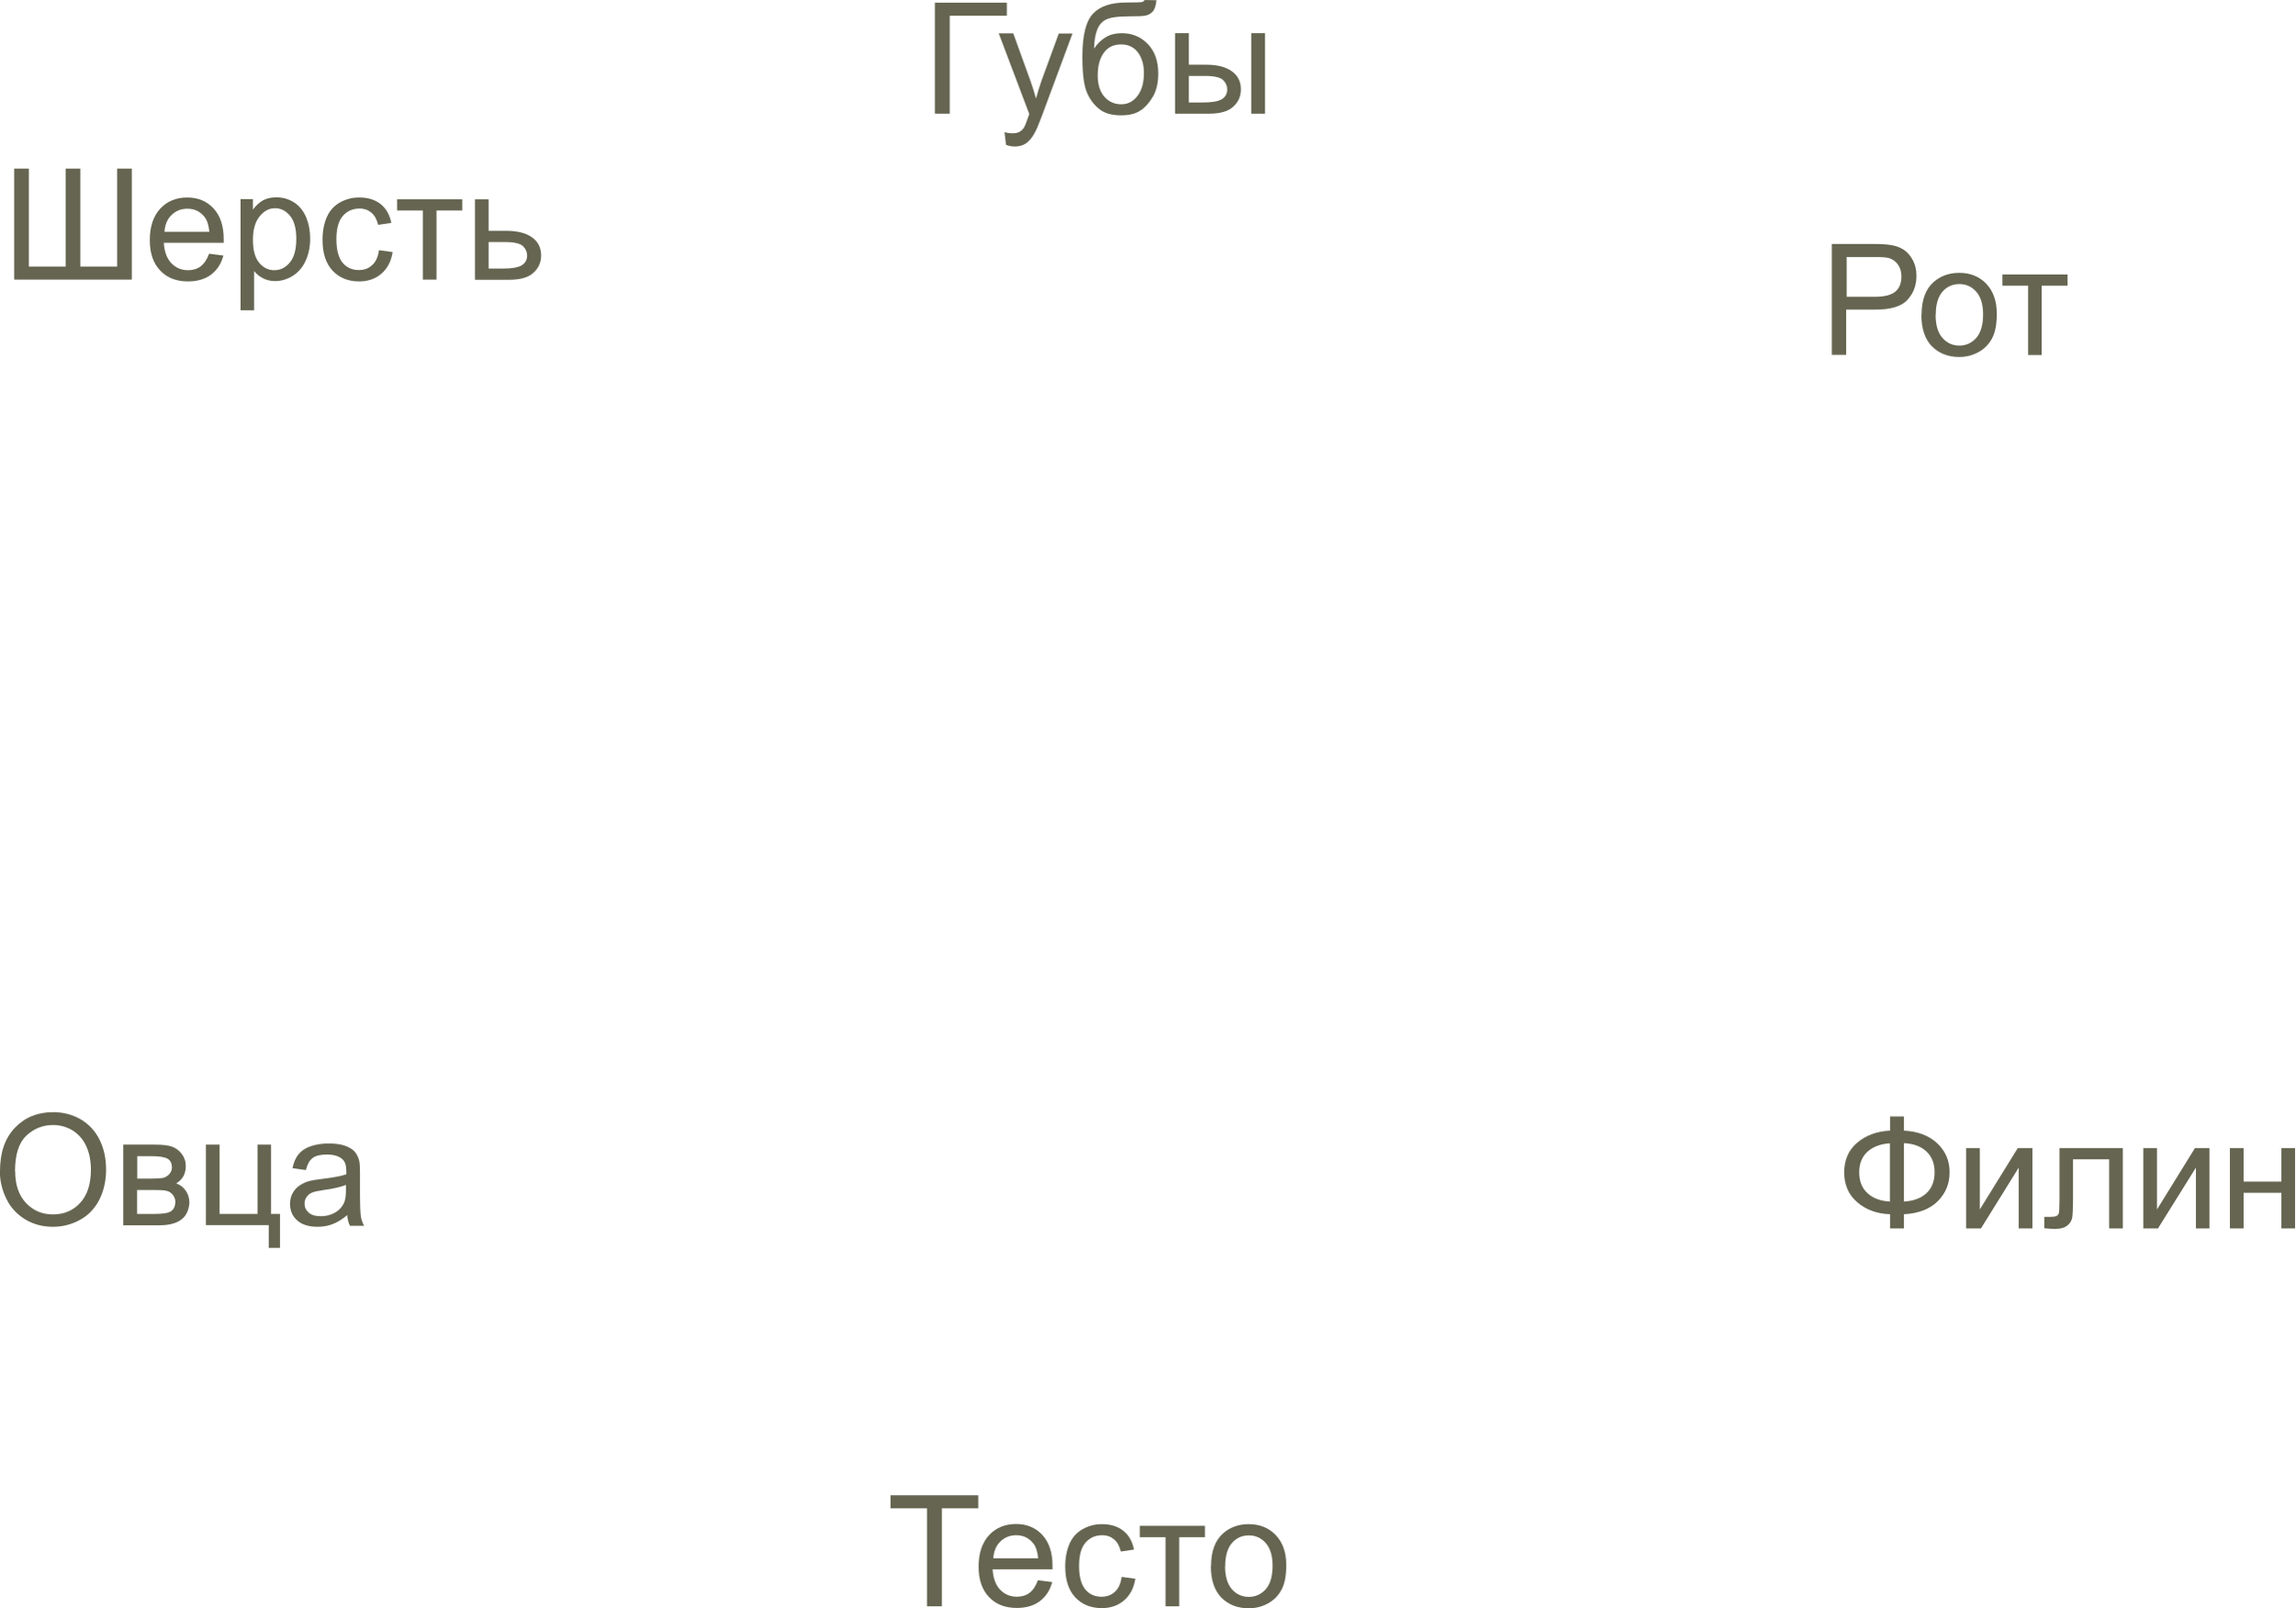
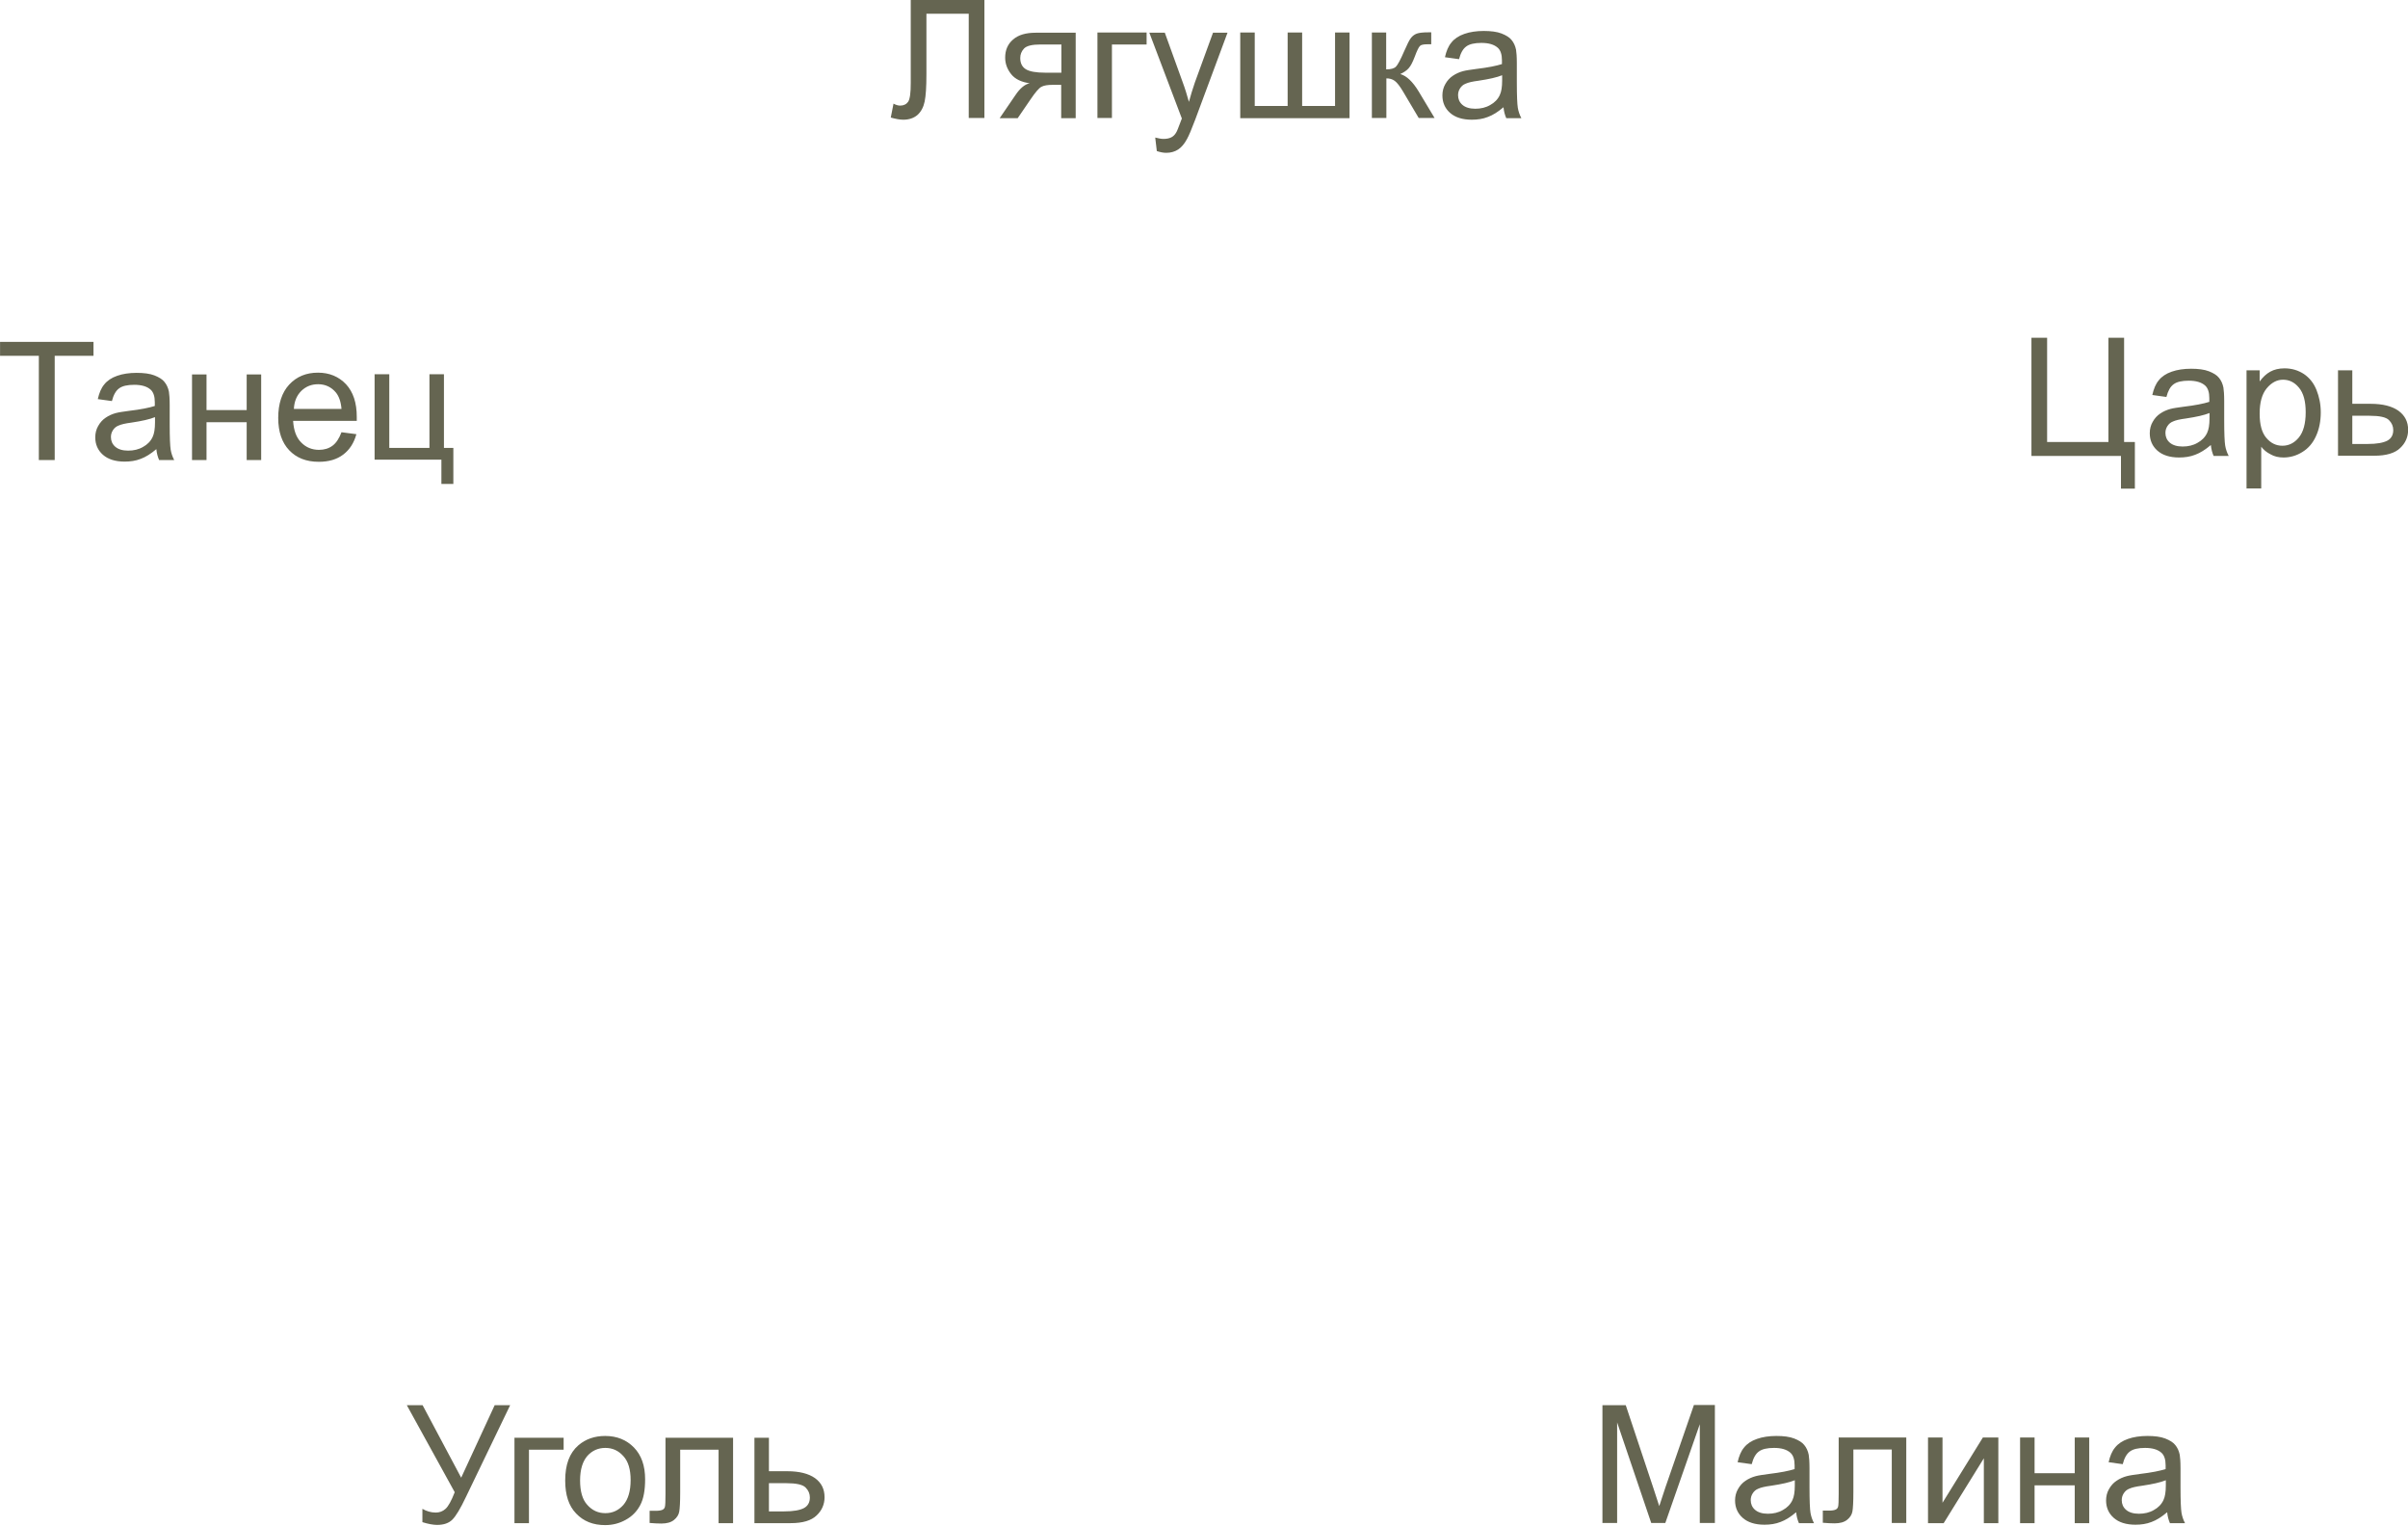
- <svg xmlns="http://www.w3.org/2000/svg" xml:space="preserve" width="77.766mm" height="54.498mm" version="1.1" style="shape-rendering:geometricPrecision; text-rendering:geometricPrecision; image-rendering:optimizeQuality; fill-rule:evenodd; clip-rule:evenodd" viewBox="0 0 139.12 97.49">
+ <svg xmlns="http://www.w3.org/2000/svg" xml:space="preserve" width="76.789mm" height="48.625mm" version="1.1" style="shape-rendering:geometricPrecision; text-rendering:geometricPrecision; image-rendering:optimizeQuality; fill-rule:evenodd; clip-rule:evenodd" viewBox="0 0 122.92 77.84">
  <defs>
    <style type="text/css">
   
    .fil0 {fill:#656551;fill-rule:nonzero}
   
  </style>
  </defs>
  <g id="Слой_x0020_1">
-     <polygon class="fil0" points="56.19,97.39 56.19,91.45 53.98,91.45 53.98,90.66 59.3,90.66 59.3,91.45 57.09,91.45 57.09,97.39 " />
-     <path id="_1" class="fil0" d="M62.92 95.81l0.86 0.11c-0.13,0.5 -0.38,0.88 -0.75,1.16 -0.36,0.27 -0.83,0.41 -1.39,0.41 -0.71,0 -1.28,-0.22 -1.69,-0.66 -0.42,-0.44 -0.63,-1.05 -0.63,-1.84 0,-0.82 0.21,-1.45 0.63,-1.91 0.42,-0.45 0.97,-0.68 1.64,-0.68 0.65,0 1.18,0.22 1.59,0.66 0.41,0.44 0.62,1.07 0.62,1.87 0,0.05 -0,0.12 -0,0.22l-3.63 0c0.03,0.53 0.18,0.94 0.45,1.23 0.27,0.28 0.61,0.43 1.02,0.43 0.3,0 0.56,-0.08 0.77,-0.24 0.21,-0.16 0.38,-0.42 0.51,-0.77zm-2.71 -1.33l2.72 0c-0.04,-0.41 -0.14,-0.72 -0.31,-0.92 -0.26,-0.32 -0.6,-0.48 -1.02,-0.48 -0.38,0 -0.7,0.13 -0.96,0.38 -0.26,0.25 -0.4,0.59 -0.43,1.02z" />
-     <path id="_2" class="fil0" d="M68.01 95.61l0.81 0.11c-0.09,0.56 -0.31,0.99 -0.68,1.31 -0.36,0.31 -0.81,0.47 -1.35,0.47 -0.67,0 -1.2,-0.22 -1.61,-0.65 -0.41,-0.44 -0.61,-1.06 -0.61,-1.87 0,-0.53 0.09,-0.99 0.26,-1.38 0.17,-0.39 0.44,-0.69 0.8,-0.89 0.36,-0.2 0.74,-0.3 1.16,-0.3 0.53,0 0.96,0.13 1.3,0.4 0.34,0.27 0.55,0.65 0.65,1.14l-0.8 0.12c-0.08,-0.33 -0.21,-0.57 -0.41,-0.74 -0.19,-0.16 -0.43,-0.25 -0.71,-0.25 -0.42,0 -0.76,0.15 -1.02,0.45 -0.26,0.3 -0.39,0.77 -0.39,1.41 0,0.65 0.13,1.13 0.38,1.43 0.25,0.3 0.58,0.44 0.98,0.44 0.33,0 0.6,-0.1 0.81,-0.3 0.22,-0.2 0.36,-0.5 0.41,-0.91z" />
-     <polygon id="_3" class="fil0" points="69.09,92.51 73.04,92.51 73.04,93.2 71.48,93.2 71.48,97.39 70.65,97.39 70.65,93.2 69.09,93.2 " />
-     <path id="_4" class="fil0" d="M73.41 94.95c0,-0.9 0.25,-1.57 0.75,-2 0.42,-0.36 0.93,-0.54 1.53,-0.54 0.67,0 1.22,0.22 1.64,0.66 0.42,0.44 0.64,1.04 0.64,1.82 0,0.63 -0.09,1.12 -0.28,1.48 -0.19,0.36 -0.46,0.64 -0.82,0.84 -0.36,0.2 -0.75,0.3 -1.18,0.3 -0.68,0 -1.23,-0.22 -1.66,-0.65 -0.42,-0.44 -0.63,-1.07 -0.63,-1.89zm0.85 0c0,0.62 0.14,1.09 0.41,1.4 0.27,0.31 0.62,0.47 1.03,0.47 0.41,0 0.75,-0.16 1.03,-0.47 0.27,-0.31 0.41,-0.79 0.41,-1.42 0,-0.6 -0.14,-1.06 -0.41,-1.37 -0.27,-0.31 -0.62,-0.47 -1.02,-0.47 -0.42,0 -0.76,0.15 -1.03,0.46 -0.27,0.31 -0.41,0.77 -0.41,1.4z" />
-     <polygon class="fil0" points="56.67,0.16 61.03,0.16 61.03,0.95 57.57,0.95 57.57,6.89 56.67,6.89 " />
-     <path id="_1_0" class="fil0" d="M60.98 8.77l-0.09 -0.76c0.18,0.05 0.34,0.07 0.47,0.07 0.18,0 0.33,-0.03 0.44,-0.09 0.11,-0.06 0.2,-0.15 0.27,-0.26 0.05,-0.08 0.14,-0.29 0.25,-0.62 0.02,-0.05 0.04,-0.11 0.07,-0.2l-1.85 -4.89 0.88 0 1.02 2.82c0.13,0.36 0.25,0.73 0.36,1.13 0.1,-0.37 0.21,-0.74 0.34,-1.1l1.04 -2.84 0.83 0 -1.84 4.96c-0.2,0.53 -0.35,0.9 -0.47,1.1 -0.15,0.27 -0.32,0.47 -0.51,0.6 -0.19,0.13 -0.42,0.19 -0.68,0.19 -0.16,0 -0.34,-0.03 -0.53,-0.1z" />
-     <path id="_2_1" class="fil0" d="M69.37 0l0.73 0.01c-0.03,0.33 -0.11,0.56 -0.22,0.68 -0.11,0.13 -0.25,0.21 -0.43,0.25 -0.18,0.04 -0.52,0.05 -1.03,0.05 -0.68,0 -1.14,0.07 -1.39,0.2 -0.25,0.13 -0.42,0.34 -0.53,0.63 -0.11,0.29 -0.17,0.66 -0.18,1.12 0.21,-0.31 0.45,-0.54 0.73,-0.7 0.28,-0.16 0.59,-0.23 0.94,-0.23 0.64,0 1.17,0.22 1.59,0.66 0.42,0.44 0.63,1.03 0.63,1.78 0,0.57 -0.11,1.04 -0.32,1.4 -0.21,0.36 -0.46,0.65 -0.75,0.84 -0.29,0.2 -0.68,0.3 -1.18,0.3 -0.58,0 -1.03,-0.13 -1.35,-0.4 -0.32,-0.26 -0.57,-0.6 -0.74,-1.02 -0.17,-0.41 -0.26,-1.13 -0.26,-2.15 0,-1.29 0.22,-2.15 0.65,-2.6 0.43,-0.45 1.1,-0.67 2.01,-0.67 0.56,0 0.88,-0.01 0.96,-0.03 0.08,-0.02 0.12,-0.06 0.15,-0.13zm-0.03 4.43c0,-0.51 -0.12,-0.92 -0.36,-1.25 -0.24,-0.32 -0.58,-0.49 -1.02,-0.49 -0.46,0 -0.81,0.17 -1.05,0.51 -0.25,0.34 -0.37,0.8 -0.37,1.37 0,0.56 0.14,1 0.41,1.3 0.27,0.3 0.61,0.45 1.01,0.45 0.41,0 0.74,-0.17 1,-0.52 0.26,-0.35 0.38,-0.81 0.38,-1.38z" />
-     <path id="_3_2" class="fil0" d="M75.85 2.01l0.83 0 0 4.88 -0.83 0 0 -4.88zm-4.62 0l0.83 0 0 1.91 1.04 0c0.68,0 1.2,0.13 1.57,0.4 0.37,0.26 0.55,0.63 0.55,1.1 0,0.41 -0.15,0.76 -0.46,1.04 -0.31,0.29 -0.8,0.43 -1.47,0.43l-2.06 0 0 -4.88zm0.83 4.2l0.87 0c0.52,0 0.9,-0.06 1.12,-0.19 0.22,-0.13 0.34,-0.33 0.34,-0.6 0,-0.21 -0.08,-0.4 -0.25,-0.57 -0.17,-0.16 -0.53,-0.25 -1.1,-0.25l-0.98 0 0 1.61z" />
-     <path class="fil0" d="M-0 71c0,-1.12 0.3,-1.99 0.9,-2.62 0.6,-0.63 1.37,-0.95 2.32,-0.95 0.62,0 1.18,0.15 1.68,0.44 0.5,0.3 0.88,0.71 1.14,1.24 0.26,0.53 0.39,1.13 0.39,1.8 0,0.68 -0.14,1.29 -0.41,1.83 -0.28,0.54 -0.67,0.95 -1.17,1.22 -0.51,0.28 -1.05,0.42 -1.64,0.42 -0.63,0 -1.2,-0.15 -1.7,-0.46 -0.5,-0.31 -0.88,-0.72 -1.13,-1.25 -0.26,-0.53 -0.39,-1.09 -0.39,-1.68zm0.92 0.02c0,0.81 0.22,1.45 0.65,1.91 0.44,0.47 0.98,0.7 1.64,0.7 0.67,0 1.22,-0.23 1.65,-0.7 0.43,-0.47 0.65,-1.14 0.65,-2 0,-0.55 -0.09,-1.02 -0.28,-1.43 -0.18,-0.41 -0.46,-0.72 -0.81,-0.95 -0.36,-0.22 -0.76,-0.34 -1.2,-0.34 -0.63,0 -1.17,0.22 -1.63,0.65 -0.45,0.43 -0.68,1.15 -0.68,2.16z" />
-     <path id="_1_3" class="fil0" d="M7.48 69.4l1.9 0c0.47,0 0.81,0.04 1.04,0.12 0.23,0.08 0.42,0.22 0.59,0.43 0.16,0.21 0.25,0.46 0.25,0.75 0,0.23 -0.05,0.44 -0.14,0.61 -0.1,0.17 -0.24,0.32 -0.44,0.44 0.23,0.08 0.42,0.22 0.57,0.43 0.15,0.21 0.23,0.46 0.23,0.74 -0.03,0.46 -0.2,0.81 -0.5,1.03 -0.3,0.22 -0.73,0.34 -1.31,0.34l-2.2 0 0 -4.88zm0.83 2.06l0.88 0c0.35,0 0.59,-0.02 0.72,-0.05 0.13,-0.04 0.25,-0.11 0.35,-0.22 0.1,-0.11 0.16,-0.25 0.16,-0.4 0,-0.26 -0.09,-0.44 -0.27,-0.54 -0.18,-0.1 -0.49,-0.15 -0.93,-0.15l-0.9 0 0 1.37zm0 2.14l1.09 0c0.47,0 0.79,-0.05 0.96,-0.16 0.17,-0.11 0.26,-0.3 0.27,-0.56 0,-0.16 -0.05,-0.3 -0.15,-0.43 -0.1,-0.13 -0.23,-0.22 -0.39,-0.25 -0.16,-0.04 -0.42,-0.05 -0.78,-0.05l-1 0 0 1.47z" />
-     <polygon id="_2_4" class="fil0" points="12.48,69.4 13.31,69.4 13.31,73.6 15.61,73.6 15.61,69.4 16.43,69.4 16.43,73.6 16.97,73.6 16.97,75.66 16.29,75.66 16.29,74.28 12.48,74.28 " />
-     <path id="_3_5" class="fil0" d="M21.05 73.67c-0.31,0.26 -0.6,0.44 -0.89,0.55 -0.28,0.11 -0.59,0.16 -0.91,0.16 -0.54,0 -0.95,-0.13 -1.24,-0.39 -0.29,-0.26 -0.43,-0.59 -0.43,-1 0,-0.24 0.05,-0.46 0.16,-0.65 0.11,-0.2 0.25,-0.35 0.43,-0.47 0.18,-0.12 0.37,-0.21 0.6,-0.27 0.16,-0.04 0.41,-0.08 0.74,-0.12 0.67,-0.08 1.16,-0.17 1.48,-0.28 0,-0.11 0,-0.18 0,-0.21 0,-0.34 -0.08,-0.57 -0.24,-0.71 -0.21,-0.19 -0.53,-0.28 -0.94,-0.28 -0.39,0 -0.68,0.07 -0.86,0.21 -0.19,0.14 -0.32,0.38 -0.41,0.73l-0.81 -0.11c0.07,-0.35 0.19,-0.63 0.36,-0.84 0.17,-0.21 0.41,-0.38 0.73,-0.49 0.32,-0.11 0.69,-0.17 1.11,-0.17 0.42,0 0.76,0.05 1.02,0.15 0.26,0.1 0.45,0.22 0.57,0.37 0.12,0.15 0.21,0.34 0.26,0.56 0.03,0.14 0.04,0.39 0.04,0.76l0 1.1c0,0.77 0.02,1.25 0.05,1.46 0.03,0.21 0.1,0.4 0.2,0.59l-0.86 0c-0.08,-0.17 -0.14,-0.38 -0.16,-0.61zm-0.07 -1.83c-0.3,0.12 -0.75,0.23 -1.35,0.31 -0.34,0.05 -0.58,0.1 -0.72,0.16 -0.14,0.06 -0.25,0.15 -0.33,0.27 -0.08,0.12 -0.12,0.25 -0.12,0.39 0,0.22 0.08,0.4 0.25,0.55 0.17,0.15 0.41,0.22 0.73,0.22 0.32,0 0.6,-0.07 0.85,-0.21 0.25,-0.14 0.43,-0.33 0.55,-0.57 0.09,-0.19 0.13,-0.46 0.13,-0.82l0 -0.3z" />
-     <polygon class="fil0" points="0.86,10.22 1.75,10.22 1.75,16.16 3.98,16.16 3.98,10.22 4.87,10.22 4.87,16.16 7.1,16.16 7.1,10.22 7.99,10.22 7.99,16.95 0.86,16.95 " />
-     <path id="_1_6" class="fil0" d="M12.68 15.38l0.86 0.11c-0.13,0.5 -0.38,0.88 -0.75,1.16 -0.36,0.27 -0.83,0.41 -1.39,0.41 -0.71,0 -1.28,-0.22 -1.69,-0.66 -0.42,-0.44 -0.63,-1.05 -0.63,-1.84 0,-0.82 0.21,-1.45 0.63,-1.91 0.42,-0.45 0.97,-0.68 1.64,-0.68 0.65,0 1.18,0.22 1.59,0.66 0.41,0.44 0.62,1.07 0.62,1.87 0,0.05 -0,0.12 -0,0.22l-3.63 0c0.03,0.53 0.18,0.94 0.45,1.23 0.27,0.28 0.61,0.43 1.02,0.43 0.3,0 0.56,-0.08 0.77,-0.24 0.21,-0.16 0.38,-0.42 0.51,-0.77zm-2.71 -1.33l2.72 0c-0.04,-0.41 -0.14,-0.72 -0.31,-0.92 -0.26,-0.32 -0.6,-0.48 -1.02,-0.48 -0.38,0 -0.7,0.13 -0.96,0.38 -0.26,0.25 -0.4,0.59 -0.43,1.02z" />
-     <path id="_2_7" class="fil0" d="M14.58 18.82l0 -6.75 0.75 0 0 0.64c0.18,-0.25 0.38,-0.43 0.6,-0.56 0.22,-0.12 0.49,-0.19 0.81,-0.19 0.42,0 0.78,0.11 1.1,0.32 0.32,0.21 0.56,0.52 0.72,0.9 0.16,0.39 0.24,0.82 0.24,1.28 0,0.5 -0.09,0.94 -0.27,1.34 -0.18,0.4 -0.44,0.7 -0.78,0.92 -0.34,0.21 -0.7,0.32 -1.07,0.32 -0.28,0 -0.52,-0.06 -0.74,-0.17 -0.22,-0.12 -0.4,-0.26 -0.54,-0.44l0 2.38 -0.83 0zm0.75 -4.28c0,0.63 0.13,1.09 0.38,1.39 0.25,0.3 0.56,0.45 0.92,0.45 0.37,0 0.68,-0.16 0.94,-0.47 0.26,-0.31 0.39,-0.79 0.39,-1.44 0,-0.62 -0.13,-1.08 -0.38,-1.39 -0.26,-0.31 -0.56,-0.46 -0.91,-0.46 -0.35,0 -0.66,0.16 -0.93,0.49 -0.27,0.33 -0.41,0.81 -0.41,1.43z" />
-     <path id="_3_8" class="fil0" d="M22.99 15.17l0.81 0.11c-0.09,0.56 -0.31,0.99 -0.68,1.31 -0.36,0.31 -0.81,0.47 -1.35,0.47 -0.67,0 -1.2,-0.22 -1.61,-0.65 -0.41,-0.44 -0.61,-1.06 -0.61,-1.87 0,-0.53 0.09,-0.99 0.26,-1.38 0.17,-0.39 0.44,-0.69 0.8,-0.89 0.36,-0.2 0.74,-0.3 1.16,-0.3 0.53,0 0.96,0.13 1.3,0.4 0.34,0.27 0.55,0.65 0.65,1.14l-0.8 0.12c-0.08,-0.33 -0.21,-0.57 -0.41,-0.74 -0.19,-0.16 -0.43,-0.25 -0.71,-0.25 -0.42,0 -0.76,0.15 -1.02,0.45 -0.26,0.3 -0.39,0.77 -0.39,1.41 0,0.65 0.13,1.13 0.38,1.43 0.25,0.3 0.58,0.44 0.98,0.44 0.33,0 0.6,-0.1 0.81,-0.3 0.22,-0.2 0.36,-0.5 0.41,-0.91z" />
-     <polygon id="_4_9" class="fil0" points="24.07,12.08 28.02,12.08 28.02,12.76 26.46,12.76 26.46,16.95 25.63,16.95 25.63,12.76 24.07,12.76 " />
-     <path id="_5" class="fil0" d="M28.79 12.08l0.83 0 0 1.91 1.05 0c0.68,0 1.21,0.13 1.58,0.4 0.37,0.26 0.55,0.63 0.55,1.1 0,0.41 -0.15,0.76 -0.46,1.04 -0.31,0.29 -0.8,0.43 -1.48,0.43l-2.07 0 0 -4.88zm0.83 4.2l0.87 0c0.52,0 0.9,-0.06 1.12,-0.19 0.22,-0.13 0.34,-0.33 0.34,-0.6 0,-0.21 -0.08,-0.4 -0.25,-0.57 -0.17,-0.16 -0.53,-0.25 -1.1,-0.25l-0.98 0 0 1.61z" />
-     <path class="fil0" d="M111.04 21.52l0 -6.73 2.54 0c0.45,0 0.79,0.02 1.02,0.06 0.33,0.05 0.61,0.16 0.83,0.31 0.22,0.16 0.4,0.37 0.54,0.65 0.14,0.28 0.2,0.58 0.2,0.92 0,0.57 -0.18,1.05 -0.55,1.45 -0.36,0.4 -1.02,0.59 -1.98,0.59l-1.73 0 0 2.74 -0.89 0zm0.89 -3.53l1.74 0c0.58,0 0.98,-0.11 1.23,-0.32 0.24,-0.21 0.36,-0.52 0.36,-0.91 0,-0.28 -0.07,-0.52 -0.21,-0.72 -0.14,-0.2 -0.33,-0.33 -0.56,-0.4 -0.15,-0.04 -0.43,-0.06 -0.83,-0.06l-1.72 0 0 2.41z" />
-     <path id="_1_10" class="fil0" d="M116.48 19.08c0,-0.9 0.25,-1.57 0.75,-2 0.42,-0.36 0.93,-0.54 1.53,-0.54 0.67,0 1.22,0.22 1.64,0.66 0.42,0.44 0.64,1.04 0.64,1.82 0,0.63 -0.09,1.12 -0.28,1.48 -0.19,0.36 -0.46,0.64 -0.82,0.84 -0.36,0.2 -0.75,0.3 -1.18,0.3 -0.68,0 -1.23,-0.22 -1.66,-0.65 -0.42,-0.44 -0.63,-1.07 -0.63,-1.89zm0.85 0c0,0.62 0.14,1.09 0.41,1.4 0.27,0.31 0.62,0.47 1.03,0.47 0.41,0 0.75,-0.16 1.03,-0.47 0.27,-0.31 0.41,-0.79 0.41,-1.42 0,-0.6 -0.14,-1.06 -0.41,-1.37 -0.27,-0.31 -0.62,-0.47 -1.02,-0.47 -0.42,0 -0.76,0.15 -1.03,0.46 -0.27,0.31 -0.41,0.77 -0.41,1.4z" />
-     <polygon id="_2_11" class="fil0" points="121.38,16.64 125.33,16.64 125.33,17.32 123.76,17.32 123.76,21.52 122.94,21.52 122.94,17.32 121.38,17.32 " />
-     <path class="fil0" d="M114.57 68.55l0 -0.86 0.84 0 0 0.86c0.86,0.05 1.53,0.3 2.03,0.78 0.5,0.47 0.74,1.06 0.74,1.75 0,0.68 -0.24,1.27 -0.72,1.75 -0.48,0.48 -1.16,0.74 -2.05,0.79l0 0.86 -0.84 0 0 -0.86c-0.8,-0.03 -1.46,-0.27 -1.99,-0.73 -0.53,-0.45 -0.79,-1.06 -0.79,-1.81 0,-0.75 0.26,-1.35 0.79,-1.8 0.53,-0.45 1.19,-0.69 1.99,-0.73zm0.84 0.76l0 3.54c0.57,-0.03 1.03,-0.2 1.36,-0.5 0.33,-0.31 0.5,-0.73 0.5,-1.27 0,-0.53 -0.16,-0.95 -0.49,-1.26 -0.32,-0.31 -0.78,-0.48 -1.37,-0.51zm-0.84 0.01c-0.55,0.03 -1,0.19 -1.35,0.49 -0.34,0.3 -0.52,0.73 -0.52,1.27 0,0.54 0.17,0.96 0.51,1.27 0.34,0.31 0.79,0.47 1.35,0.5l0 -3.52z" />
-     <polygon id="_1_12" class="fil0" points="119.18,69.61 120.01,69.61 120.01,73.33 122.31,69.61 123.2,69.61 123.2,74.48 122.37,74.48 122.37,70.79 120.08,74.48 119.18,74.48 " />
-     <path id="_2_13" class="fil0" d="M124.84 69.61l3.84 0 0 4.87 -0.83 0 0 -4.19 -2.19 0 0 2.43c0,0.57 -0.02,0.94 -0.05,1.12 -0.04,0.18 -0.14,0.34 -0.3,0.47 -0.17,0.13 -0.4,0.2 -0.72,0.2 -0.19,0 -0.42,-0.01 -0.67,-0.04l0 -0.69 0.36 0c0.17,0 0.29,-0.02 0.37,-0.05 0.07,-0.03 0.12,-0.09 0.15,-0.17 0.02,-0.08 0.04,-0.33 0.04,-0.75l0 -3.21z" />
-     <polygon id="_3_14" class="fil0" points="129.92,69.61 130.75,69.61 130.75,73.33 133.05,69.61 133.93,69.61 133.93,74.48 133.11,74.48 133.11,70.79 130.81,74.48 129.92,74.48 " />
-     <polygon id="_4_15" class="fil0" points="135.17,69.61 136,69.61 136,71.64 138.29,71.64 138.29,69.61 139.12,69.61 139.12,74.48 138.29,74.48 138.29,72.32 136,72.32 136,74.48 135.17,74.48 " />
+     <path class="fil0" d="M46.49 0l3.76 0 0 6.02 -0.8 0 0 -5.32 -2.16 0 0 3.1c0,0.63 -0.03,1.09 -0.09,1.38 -0.06,0.29 -0.18,0.52 -0.37,0.69 -0.19,0.16 -0.43,0.24 -0.72,0.24 -0.18,0 -0.39,-0.04 -0.64,-0.11l0.14 -0.71c0.13,0.07 0.24,0.1 0.34,0.1 0.18,0 0.32,-0.07 0.41,-0.2 0.09,-0.14 0.13,-0.46 0.13,-0.96l0 -4.24zm8.42 1.66l0 4.37 -0.74 0 0 -1.7 -0.43 0c-0.26,0 -0.45,0.03 -0.58,0.1 -0.13,0.07 -0.31,0.28 -0.56,0.65l-0.65 0.95 -0.92 0 0.8 -1.17c0.24,-0.36 0.49,-0.56 0.73,-0.61 -0.42,-0.06 -0.74,-0.21 -0.94,-0.46 -0.2,-0.25 -0.31,-0.53 -0.31,-0.85 0,-0.38 0.13,-0.69 0.4,-0.92 0.27,-0.24 0.66,-0.35 1.16,-0.35l2.03 0zm-0.74 0.61l-1.05 0c-0.44,0 -0.72,0.07 -0.85,0.21 -0.13,0.14 -0.19,0.3 -0.19,0.48 0,0.26 0.09,0.45 0.28,0.57 0.19,0.12 0.52,0.18 1,0.18l0.82 0 0 -1.45zm1.85 -0.61l2.51 0 0 0.61 -1.77 0 0 3.75 -0.74 0 0 -4.37zm3.03 6.04l-0.08 -0.68c0.16,0.04 0.3,0.07 0.42,0.07 0.17,0 0.3,-0.03 0.4,-0.08 0.1,-0.05 0.18,-0.13 0.24,-0.23 0.05,-0.07 0.12,-0.26 0.23,-0.55 0.01,-0.04 0.04,-0.1 0.07,-0.18l-1.66 -4.38 0.79 0 0.91 2.52c0.12,0.32 0.22,0.65 0.32,1.01 0.09,-0.33 0.19,-0.66 0.3,-0.98l0.93 -2.55 0.74 0 -1.65 4.44c-0.18,0.48 -0.32,0.81 -0.42,0.99 -0.13,0.24 -0.28,0.42 -0.45,0.53 -0.17,0.11 -0.37,0.17 -0.61,0.17 -0.14,0 -0.3,-0.03 -0.48,-0.09zm4.26 -6.04l0.74 0 0 3.75 1.68 0 0 -3.75 0.74 0 0 3.75 1.68 0 0 -3.75 0.74 0 0 4.37 -5.58 0 0 -4.37zm6.71 0l0.74 0 0 1.88c0.24,0 0.4,-0.04 0.5,-0.14 0.09,-0.09 0.23,-0.35 0.42,-0.79 0.15,-0.34 0.26,-0.57 0.35,-0.68 0.09,-0.11 0.19,-0.18 0.31,-0.22 0.12,-0.04 0.31,-0.06 0.57,-0.06l0.15 0 0 0.61 -0.21 -0c-0.19,0 -0.32,0.03 -0.37,0.09 -0.06,0.06 -0.15,0.24 -0.26,0.54 -0.11,0.29 -0.21,0.48 -0.31,0.59 -0.09,0.11 -0.24,0.21 -0.43,0.3 0.32,0.09 0.63,0.38 0.94,0.89l0.81 1.35 -0.81 0 -0.8 -1.35c-0.16,-0.27 -0.3,-0.45 -0.42,-0.54 -0.12,-0.09 -0.26,-0.13 -0.43,-0.13l0 2.02 -0.74 0 0 -4.37zm6.72 3.82c-0.27,0.23 -0.54,0.4 -0.79,0.49 -0.25,0.1 -0.53,0.14 -0.82,0.14 -0.48,0 -0.85,-0.12 -1.11,-0.35 -0.26,-0.23 -0.39,-0.53 -0.39,-0.89 0,-0.21 0.05,-0.41 0.15,-0.58 0.1,-0.18 0.23,-0.32 0.38,-0.42 0.16,-0.11 0.34,-0.19 0.53,-0.24 0.15,-0.04 0.37,-0.07 0.66,-0.11 0.6,-0.07 1.04,-0.16 1.32,-0.25 0,-0.1 0,-0.17 0,-0.19 0,-0.3 -0.07,-0.51 -0.21,-0.64 -0.19,-0.17 -0.47,-0.25 -0.84,-0.25 -0.35,0 -0.61,0.06 -0.77,0.18 -0.17,0.12 -0.29,0.34 -0.37,0.65l-0.72 -0.1c0.07,-0.31 0.17,-0.56 0.33,-0.75 0.15,-0.19 0.37,-0.34 0.66,-0.44 0.28,-0.1 0.62,-0.15 0.99,-0.15 0.37,0 0.68,0.04 0.91,0.13 0.23,0.09 0.41,0.2 0.51,0.33 0.11,0.13 0.19,0.3 0.23,0.5 0.02,0.13 0.04,0.35 0.04,0.68l0 0.98c0,0.69 0.02,1.12 0.05,1.3 0.03,0.18 0.09,0.36 0.18,0.53l-0.77 0c-0.07,-0.16 -0.12,-0.34 -0.14,-0.55zm-0.06 -1.64c-0.27,0.11 -0.67,0.2 -1.21,0.28 -0.31,0.04 -0.52,0.09 -0.65,0.15 -0.13,0.05 -0.22,0.13 -0.29,0.24 -0.07,0.11 -0.1,0.22 -0.1,0.35 0,0.19 0.07,0.36 0.22,0.49 0.15,0.13 0.37,0.2 0.66,0.2 0.28,0 0.54,-0.06 0.76,-0.19 0.22,-0.12 0.39,-0.29 0.49,-0.51 0.08,-0.17 0.12,-0.41 0.12,-0.74l0 -0.27z" />
+     <path class="fil0" d="M20.77 71.72l0.8 0 1.97 3.7 1.71 -3.7 0.79 0 -2.26 4.69c-0.28,0.59 -0.51,0.97 -0.69,1.15 -0.18,0.18 -0.44,0.27 -0.78,0.27 -0.2,0 -0.46,-0.05 -0.75,-0.14l0 -0.68c0.21,0.12 0.44,0.19 0.68,0.19 0.19,0 0.36,-0.06 0.5,-0.19 0.14,-0.12 0.3,-0.41 0.47,-0.85l-2.44 -4.43zm5.48 1.66l2.52 0 0 0.61 -1.77 0 0 3.75 -0.74 0 0 -4.37zm2.6 2.18c0,-0.81 0.22,-1.4 0.67,-1.79 0.37,-0.32 0.83,-0.48 1.37,-0.48 0.6,0 1.09,0.2 1.47,0.59 0.38,0.39 0.57,0.93 0.57,1.62 0,0.56 -0.08,1 -0.25,1.32 -0.17,0.32 -0.41,0.57 -0.74,0.75 -0.32,0.18 -0.67,0.27 -1.05,0.27 -0.61,0 -1.1,-0.19 -1.48,-0.59 -0.38,-0.39 -0.56,-0.95 -0.56,-1.69zm0.76 0c0,0.56 0.12,0.98 0.37,1.25 0.25,0.28 0.55,0.42 0.92,0.42 0.37,0 0.67,-0.14 0.92,-0.42 0.24,-0.28 0.37,-0.7 0.37,-1.27 0,-0.54 -0.12,-0.95 -0.37,-1.22 -0.25,-0.28 -0.55,-0.42 -0.92,-0.42 -0.37,0 -0.68,0.14 -0.92,0.41 -0.24,0.28 -0.37,0.69 -0.37,1.25zm4.37 -2.18l3.44 0 0 4.36 -0.74 0 0 -3.75 -1.96 0 0 2.17c0,0.51 -0.02,0.84 -0.05,1 -0.03,0.16 -0.12,0.3 -0.27,0.42 -0.15,0.12 -0.36,0.18 -0.64,0.18 -0.17,0 -0.37,-0.01 -0.6,-0.03l0 -0.62 0.32 0c0.15,0 0.26,-0.02 0.33,-0.05 0.07,-0.03 0.11,-0.08 0.13,-0.15 0.02,-0.07 0.03,-0.29 0.03,-0.67l0 -2.88zm4.53 0l0.74 0 0 1.71 0.94 0c0.61,0 1.08,0.12 1.41,0.35 0.33,0.24 0.49,0.56 0.49,0.98 0,0.36 -0.14,0.68 -0.41,0.93 -0.27,0.26 -0.71,0.39 -1.32,0.39l-1.85 0 0 -4.37zm0.74 3.76l0.78 0c0.47,0 0.8,-0.06 1.01,-0.17 0.2,-0.11 0.3,-0.29 0.3,-0.54 0,-0.19 -0.07,-0.36 -0.22,-0.51 -0.15,-0.15 -0.48,-0.22 -0.99,-0.22l-0.88 0 0 1.44z" />
+     <path class="fil0" d="M1.98 23.48l0 -5.32 -1.98 0 0 -0.71 4.77 0 0 0.71 -1.98 0 0 5.32 -0.8 0zm5.99 -0.55c-0.27,0.23 -0.54,0.4 -0.79,0.49 -0.25,0.1 -0.53,0.14 -0.82,0.14 -0.48,0 -0.85,-0.12 -1.11,-0.35 -0.26,-0.23 -0.39,-0.53 -0.39,-0.89 0,-0.21 0.05,-0.41 0.15,-0.58 0.1,-0.18 0.23,-0.32 0.38,-0.42 0.16,-0.11 0.34,-0.19 0.53,-0.24 0.15,-0.04 0.37,-0.07 0.66,-0.11 0.6,-0.07 1.04,-0.16 1.32,-0.25 0,-0.1 0,-0.17 0,-0.19 0,-0.3 -0.07,-0.51 -0.21,-0.64 -0.19,-0.17 -0.47,-0.25 -0.84,-0.25 -0.35,0 -0.61,0.06 -0.77,0.18 -0.17,0.12 -0.29,0.34 -0.37,0.65l-0.72 -0.1c0.07,-0.31 0.17,-0.56 0.33,-0.75 0.15,-0.19 0.37,-0.34 0.66,-0.44 0.28,-0.1 0.62,-0.15 0.99,-0.15 0.37,0 0.68,0.04 0.91,0.13 0.23,0.09 0.41,0.2 0.51,0.33 0.11,0.13 0.19,0.3 0.23,0.5 0.02,0.13 0.04,0.35 0.04,0.68l0 0.98c0,0.69 0.02,1.12 0.05,1.3 0.03,0.18 0.09,0.36 0.18,0.53l-0.77 0c-0.07,-0.16 -0.12,-0.34 -0.14,-0.55zm-0.06 -1.64c-0.27,0.11 -0.67,0.2 -1.21,0.28 -0.31,0.04 -0.52,0.09 -0.65,0.15 -0.13,0.05 -0.22,0.13 -0.29,0.24 -0.07,0.11 -0.1,0.22 -0.1,0.35 0,0.19 0.07,0.36 0.22,0.49 0.15,0.13 0.37,0.2 0.66,0.2 0.28,0 0.54,-0.06 0.76,-0.19 0.22,-0.12 0.39,-0.29 0.49,-0.51 0.08,-0.17 0.12,-0.41 0.12,-0.74l0 -0.27zm1.89 -2.18l0.74 0 0 1.82 2.05 0 0 -1.82 0.74 0 0 4.37 -0.74 0 0 -1.93 -2.05 0 0 1.93 -0.74 0 0 -4.37zm7.62 2.95l0.77 0.1c-0.12,0.44 -0.34,0.79 -0.67,1.04 -0.33,0.25 -0.74,0.37 -1.25,0.37 -0.64,0 -1.14,-0.2 -1.51,-0.59 -0.37,-0.39 -0.56,-0.94 -0.56,-1.65 0,-0.73 0.19,-1.3 0.56,-1.7 0.38,-0.41 0.87,-0.61 1.47,-0.61 0.58,0 1.06,0.2 1.43,0.59 0.37,0.4 0.55,0.95 0.55,1.67 0,0.04 -0,0.11 -0,0.2l-3.25 0c0.03,0.48 0.16,0.85 0.41,1.1 0.24,0.25 0.55,0.38 0.91,0.38 0.27,0 0.5,-0.07 0.69,-0.21 0.19,-0.14 0.34,-0.37 0.46,-0.69zm-2.42 -1.19l2.43 0c-0.03,-0.37 -0.13,-0.64 -0.28,-0.83 -0.23,-0.28 -0.54,-0.43 -0.91,-0.43 -0.34,0 -0.62,0.11 -0.86,0.34 -0.23,0.23 -0.36,0.53 -0.38,0.91zm4.13 -1.77l0.74 0 0 3.76 2.05 0 0 -3.76 0.74 0 0 3.76 0.48 0 0 1.84 -0.61 0 0 -1.24 -3.41 0 0 -4.37z" />
+     <path class="fil0" d="M103.7 17.24l0.8 0 0 5.32 3.13 0 0 -5.32 0.8 0 0 5.32 0.55 0 0 2.38 -0.71 0 0 -1.67 -4.57 0 0 -6.02zm9.15 5.48c-0.27,0.23 -0.54,0.4 -0.79,0.49 -0.25,0.1 -0.53,0.14 -0.82,0.14 -0.48,0 -0.85,-0.12 -1.11,-0.35 -0.26,-0.23 -0.39,-0.53 -0.39,-0.89 0,-0.21 0.05,-0.41 0.15,-0.58 0.1,-0.18 0.23,-0.32 0.38,-0.42 0.16,-0.11 0.34,-0.19 0.53,-0.24 0.15,-0.04 0.37,-0.07 0.66,-0.11 0.6,-0.07 1.04,-0.16 1.32,-0.25 0,-0.1 0,-0.17 0,-0.19 0,-0.3 -0.07,-0.51 -0.21,-0.64 -0.19,-0.17 -0.47,-0.25 -0.84,-0.25 -0.35,0 -0.61,0.06 -0.77,0.18 -0.17,0.12 -0.29,0.34 -0.37,0.65l-0.72 -0.1c0.07,-0.31 0.17,-0.56 0.33,-0.75 0.15,-0.19 0.37,-0.34 0.66,-0.44 0.28,-0.1 0.62,-0.15 0.99,-0.15 0.37,0 0.68,0.04 0.91,0.13 0.23,0.09 0.41,0.2 0.51,0.33 0.11,0.13 0.19,0.3 0.23,0.5 0.02,0.13 0.04,0.35 0.04,0.68l0 0.98c0,0.69 0.02,1.12 0.05,1.3 0.03,0.18 0.09,0.36 0.18,0.53l-0.77 0c-0.07,-0.16 -0.12,-0.34 -0.14,-0.55zm-0.06 -1.64c-0.27,0.11 -0.67,0.2 -1.21,0.28 -0.31,0.04 -0.52,0.09 -0.65,0.15 -0.13,0.05 -0.22,0.13 -0.29,0.24 -0.07,0.11 -0.1,0.22 -0.1,0.35 0,0.19 0.07,0.36 0.22,0.49 0.15,0.13 0.37,0.2 0.66,0.2 0.28,0 0.54,-0.06 0.76,-0.19 0.22,-0.12 0.39,-0.29 0.49,-0.51 0.08,-0.17 0.12,-0.41 0.12,-0.74l0 -0.27zm1.89 3.86l0 -6.04 0.67 0 0 0.57c0.16,-0.22 0.34,-0.39 0.54,-0.5 0.2,-0.11 0.44,-0.17 0.73,-0.17 0.37,0 0.7,0.1 0.99,0.29 0.28,0.19 0.5,0.46 0.64,0.81 0.14,0.35 0.22,0.73 0.22,1.15 0,0.44 -0.08,0.85 -0.24,1.2 -0.16,0.36 -0.39,0.63 -0.7,0.82 -0.3,0.19 -0.63,0.28 -0.96,0.28 -0.25,0 -0.47,-0.05 -0.66,-0.16 -0.2,-0.1 -0.36,-0.23 -0.48,-0.39l0 2.13 -0.74 0zm0.67 -3.83c0,0.56 0.11,0.97 0.34,1.24 0.23,0.27 0.5,0.4 0.82,0.4 0.33,0 0.61,-0.14 0.84,-0.42 0.23,-0.28 0.35,-0.71 0.35,-1.29 0,-0.56 -0.11,-0.97 -0.34,-1.25 -0.23,-0.28 -0.5,-0.41 -0.82,-0.41 -0.31,0 -0.59,0.15 -0.83,0.44 -0.24,0.29 -0.36,0.72 -0.36,1.28zm3.99 -2.21l0.74 0 0 1.71 0.94 0c0.61,0 1.08,0.12 1.41,0.35 0.33,0.24 0.5,0.56 0.5,0.98 0,0.36 -0.14,0.68 -0.41,0.93 -0.27,0.26 -0.71,0.39 -1.32,0.39l-1.85 0 0 -4.37zm0.74 3.76l0.78 0c0.47,0 0.8,-0.06 1.01,-0.17 0.2,-0.11 0.3,-0.29 0.3,-0.54 0,-0.19 -0.07,-0.36 -0.22,-0.51 -0.15,-0.15 -0.48,-0.22 -0.99,-0.22l-0.88 0 0 1.44z" />
+     <path class="fil0" d="M81.8 77.74l0 -6.02 1.19 0 1.42 4.26c0.13,0.4 0.23,0.69 0.29,0.89 0.07,-0.22 0.18,-0.54 0.32,-0.97l1.45 -4.19 1.07 0 0 6.02 -0.77 0 0 -5.04 -1.76 5.04 -0.72 0 -1.74 -5.13 0 5.13 -0.77 0zm9.88 -0.55c-0.27,0.23 -0.54,0.4 -0.79,0.49 -0.25,0.1 -0.53,0.14 -0.82,0.14 -0.48,0 -0.85,-0.12 -1.11,-0.35 -0.26,-0.23 -0.39,-0.53 -0.39,-0.89 0,-0.21 0.05,-0.41 0.15,-0.58 0.1,-0.18 0.23,-0.32 0.38,-0.42 0.16,-0.11 0.34,-0.19 0.53,-0.24 0.15,-0.04 0.37,-0.07 0.66,-0.11 0.6,-0.07 1.04,-0.16 1.32,-0.25 0,-0.1 0,-0.17 0,-0.19 0,-0.3 -0.07,-0.51 -0.21,-0.64 -0.19,-0.17 -0.47,-0.25 -0.84,-0.25 -0.35,0 -0.61,0.06 -0.77,0.18 -0.17,0.12 -0.29,0.34 -0.37,0.65l-0.72 -0.1c0.07,-0.31 0.17,-0.56 0.33,-0.75 0.15,-0.19 0.37,-0.34 0.66,-0.44 0.28,-0.1 0.62,-0.15 0.99,-0.15 0.37,0 0.68,0.04 0.91,0.13 0.23,0.09 0.41,0.2 0.51,0.33 0.11,0.13 0.19,0.3 0.23,0.5 0.02,0.13 0.04,0.35 0.04,0.68l0 0.98c0,0.69 0.02,1.12 0.05,1.3 0.03,0.18 0.09,0.36 0.18,0.53l-0.77 0c-0.07,-0.16 -0.12,-0.34 -0.14,-0.55zm-0.06 -1.64c-0.27,0.11 -0.67,0.2 -1.21,0.28 -0.31,0.04 -0.52,0.09 -0.65,0.15 -0.13,0.05 -0.22,0.13 -0.29,0.24 -0.07,0.11 -0.1,0.22 -0.1,0.35 0,0.19 0.07,0.36 0.22,0.49 0.15,0.13 0.37,0.2 0.66,0.2 0.28,0 0.54,-0.06 0.76,-0.19 0.22,-0.12 0.39,-0.29 0.49,-0.51 0.08,-0.17 0.12,-0.41 0.12,-0.74l0 -0.27zm2.25 -2.18l3.44 0 0 4.36 -0.74 0 0 -3.75 -1.96 0 0 2.17c0,0.51 -0.02,0.84 -0.05,1 -0.03,0.16 -0.12,0.3 -0.27,0.42 -0.15,0.12 -0.36,0.18 -0.64,0.18 -0.17,0 -0.37,-0.01 -0.6,-0.03l0 -0.62 0.32 0c0.15,0 0.26,-0.02 0.33,-0.05 0.07,-0.03 0.11,-0.08 0.13,-0.15 0.02,-0.07 0.03,-0.29 0.03,-0.67l0 -2.88zm4.55 0l0.74 0 0 3.33 2.06 -3.33 0.79 0 0 4.37 -0.74 0 0 -3.31 -2.05 3.31 -0.8 0 0 -4.37zm4.7 0l0.74 0 0 1.82 2.05 0 0 -1.82 0.74 0 0 4.37 -0.74 0 0 -1.93 -2.05 0 0 1.93 -0.74 0 0 -4.37zm7.5 3.82c-0.27,0.23 -0.54,0.4 -0.79,0.49 -0.25,0.1 -0.53,0.14 -0.82,0.14 -0.48,0 -0.85,-0.12 -1.11,-0.35 -0.26,-0.23 -0.39,-0.53 -0.39,-0.89 0,-0.21 0.05,-0.41 0.15,-0.58 0.1,-0.18 0.23,-0.32 0.38,-0.42 0.16,-0.11 0.34,-0.19 0.53,-0.24 0.15,-0.04 0.37,-0.07 0.66,-0.11 0.6,-0.07 1.04,-0.16 1.32,-0.25 0,-0.1 0,-0.17 0,-0.19 0,-0.3 -0.07,-0.51 -0.21,-0.64 -0.19,-0.17 -0.47,-0.25 -0.84,-0.25 -0.35,0 -0.61,0.06 -0.77,0.18 -0.17,0.12 -0.29,0.34 -0.37,0.65l-0.72 -0.1c0.07,-0.31 0.17,-0.56 0.33,-0.75 0.15,-0.19 0.37,-0.34 0.66,-0.44 0.28,-0.1 0.62,-0.15 0.99,-0.15 0.37,0 0.68,0.04 0.91,0.13 0.23,0.09 0.41,0.2 0.51,0.33 0.11,0.13 0.19,0.3 0.23,0.5 0.02,0.13 0.04,0.35 0.04,0.68l0 0.98c0,0.69 0.02,1.12 0.05,1.3 0.03,0.18 0.09,0.36 0.18,0.53l-0.77 0c-0.07,-0.16 -0.12,-0.34 -0.14,-0.55zm-0.06 -1.64c-0.27,0.11 -0.67,0.2 -1.21,0.28 -0.31,0.04 -0.52,0.09 -0.65,0.15 -0.13,0.05 -0.22,0.13 -0.29,0.24 -0.07,0.11 -0.1,0.22 -0.1,0.35 0,0.19 0.07,0.36 0.22,0.49 0.15,0.13 0.37,0.2 0.66,0.2 0.28,0 0.54,-0.06 0.76,-0.19 0.22,-0.12 0.39,-0.29 0.49,-0.51 0.08,-0.17 0.12,-0.41 0.12,-0.74l0 -0.27z" />
  </g>
</svg>
